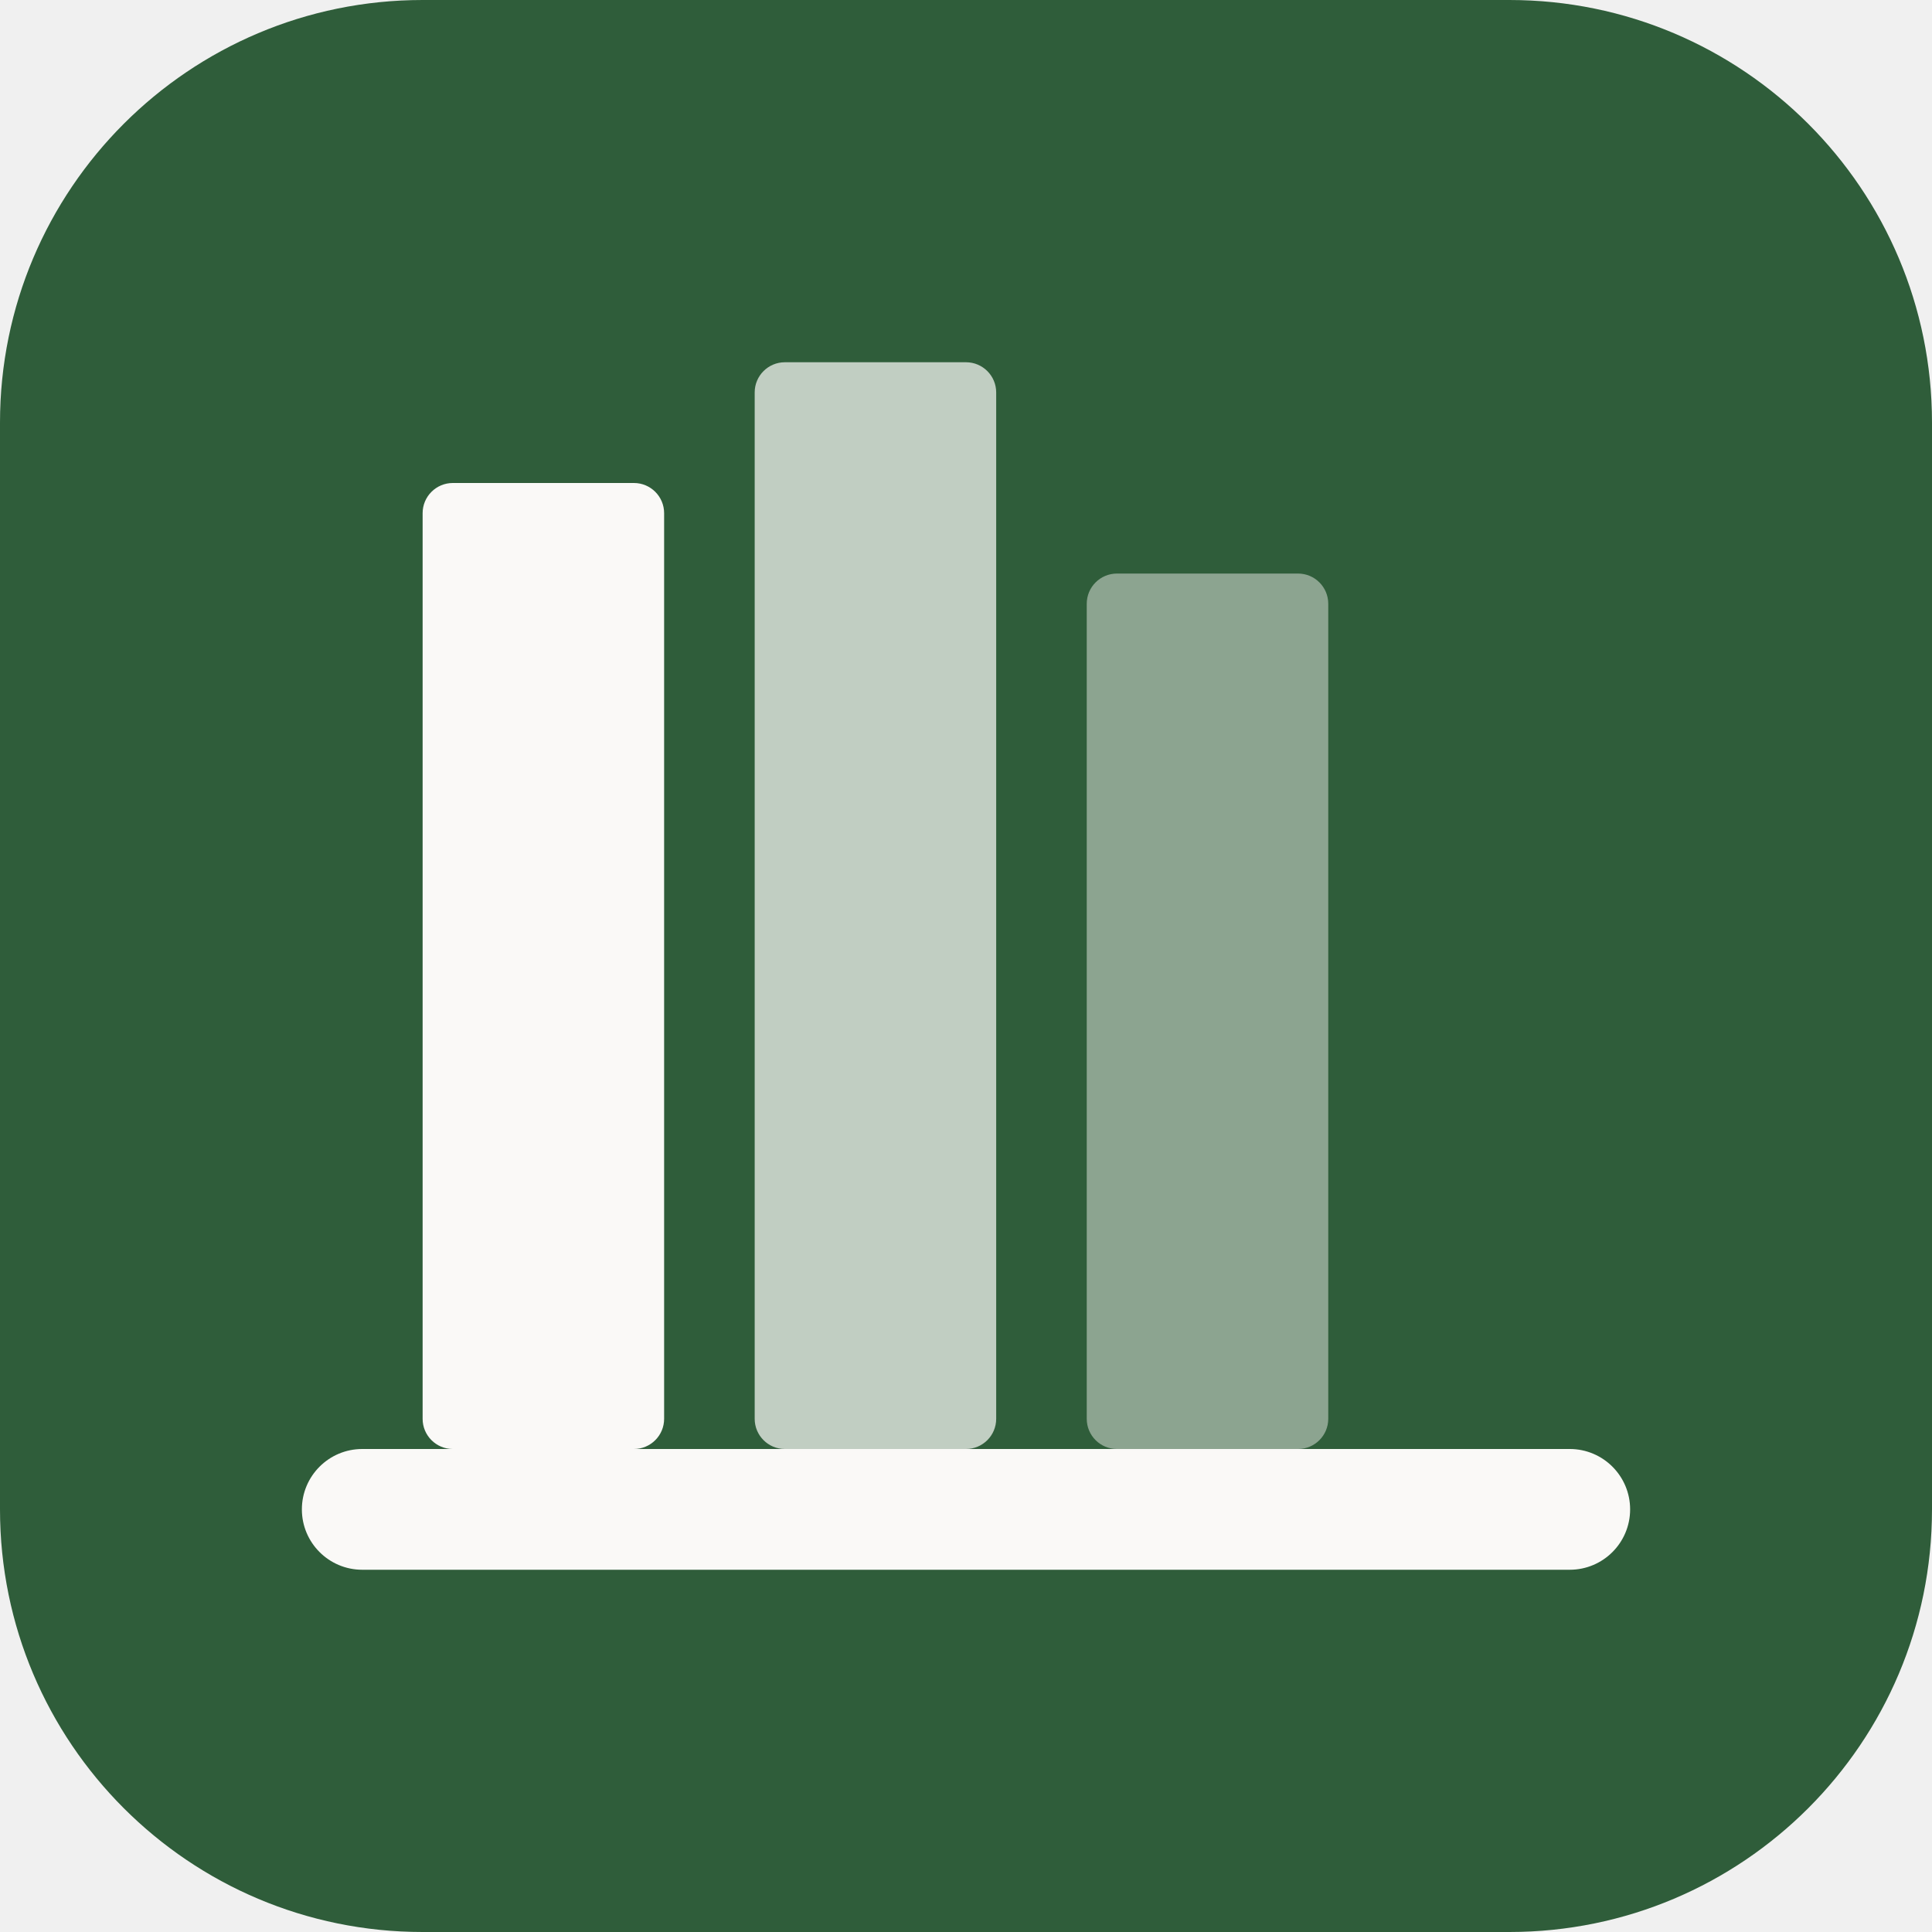
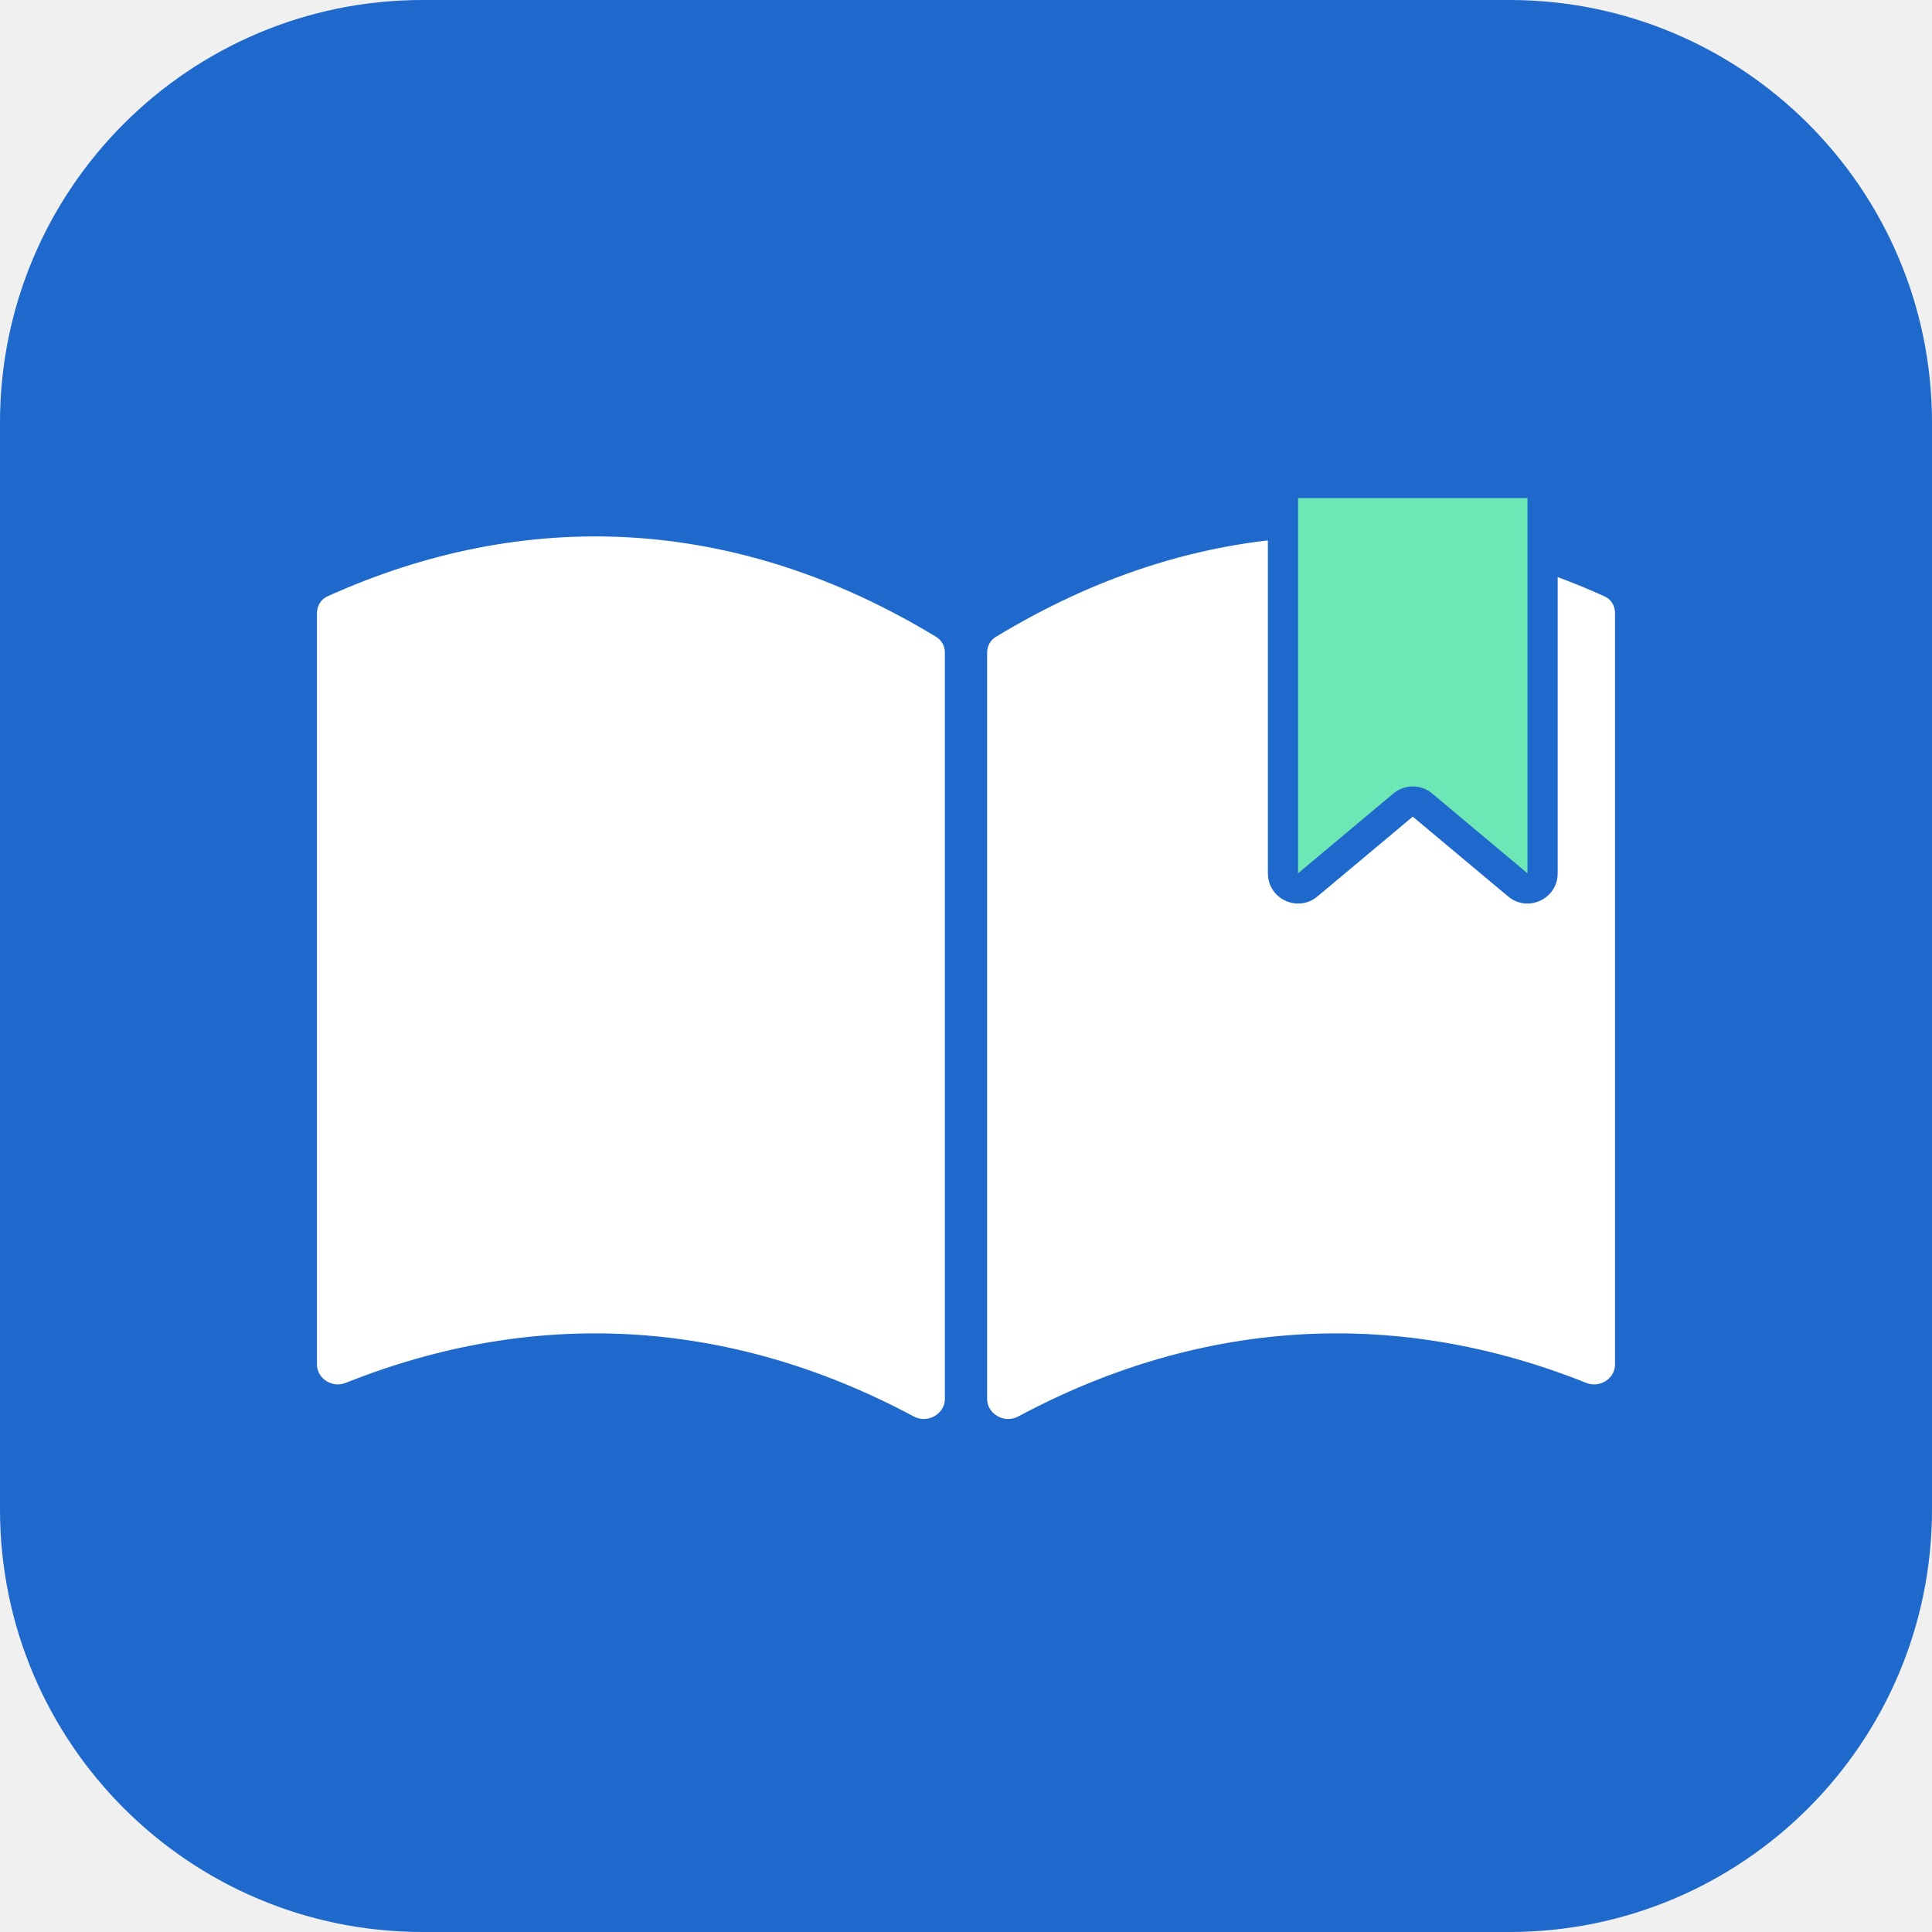
- <svg xmlns="http://www.w3.org/2000/svg" viewBox="0 0 32 32" width="32" height="32">
-   <rect width="32" height="32" rx="7" fill="#2f5d3a" />
-   <rect x="7" y="8" width="4" height="16" rx="0.5" fill="#faf9f7" />
-   <rect x="12.5" y="6" width="4" height="18" rx="0.5" fill="#faf9f7" opacity="0.72" />
-   <rect x="18" y="9.5" width="4" height="14.5" rx="0.5" fill="#faf9f7" opacity="0.46" />
-   <rect x="5" y="24" width="22" height="2" rx="1" fill="#faf9f7" />
+ <svg xmlns="http://www.w3.org/2000/svg" width="512" height="512" viewBox="0 0 512 512" fill="none">
+   <path d="M400 0H112C50.144 0 0 50.144 0 112V400C0 461.856 50.144 512 112 512H400C461.856 512 512 461.856 512 400V112C512 50.144 461.856 0 400 0Z" fill="#1E69CB" />
+   <path d="M80 162.434C80 158.988 81.962 155.828 85.102 154.408C138.317 130.346 195.607 132.203 250.209 165.388C252.834 166.983 254.4 169.859 254.4 172.93V370.77C254.4 377.879 246.491 382.238 240.224 378.882C191.414 352.749 140.806 351.115 93.149 370.179C86.979 372.648 80 368.268 80 361.623V162.434Z" fill="white" />
+   <path d="M76 162.434C76 157.479 78.826 152.856 83.454 150.763C137.856 126.164 196.541 128.089 252.287 161.97C256.144 164.314 258.4 168.508 258.4 172.93V370.77C258.4 381.164 247.032 387.064 238.336 382.408C190.585 356.842 141.212 355.261 94.635 373.894C86.05 377.328 76 371.324 76 361.623V162.434ZM84 361.623C84 365.213 87.908 367.968 91.663 366.466C140.399 346.969 192.243 348.655 242.111 375.355C245.95 377.411 250.4 374.593 250.4 370.77V172.93C250.4 171.209 249.524 169.652 248.132 168.806C194.674 136.316 138.779 134.527 86.75 158.053C85.099 158.799 84 160.496 84 162.434V361.623Z" fill="#1E69CB" />
+   <path d="M432 162.434C432 158.988 430.038 155.828 426.898 154.408C373.683 130.346 316.393 132.203 261.791 165.388C259.166 166.983 257.6 169.859 257.6 172.93V370.77C257.6 377.879 265.509 382.238 271.776 378.882C320.586 352.749 371.194 351.115 418.851 370.179C425.021 372.648 432 368.268 432 361.623V162.434Z" fill="white" />
+   <path d="M269.888 375.355C319.756 348.655 371.601 346.969 420.337 366.466C424.093 367.968 428 365.213 428 361.623V162.434C428 160.496 426.902 158.8 425.25 158.053C373.221 134.527 317.327 136.316 263.869 168.806C262.477 169.652 261.6 171.209 261.6 172.93V370.77C261.6 374.593 266.05 377.411 269.888 375.355ZM436 361.623C436 371.324 425.95 377.328 417.366 373.894C370.788 355.26 321.415 356.842 273.664 382.408C264.968 387.064 253.6 381.165 253.6 370.77V172.93C253.6 168.508 255.856 164.314 259.713 161.97C315.46 128.089 374.145 126.164 428.546 150.763C433.175 152.856 436 157.479 436 162.434V361.623Z" fill="#1E69CB" />
+   <path d="M340 132C340 129.791 341.791 128 344 128H404.8C407.009 128 408.8 129.791 408.8 132V231.434C408.8 234.83 404.836 236.681 402.232 234.501L376.968 213.35C375.482 212.106 373.318 212.106 371.832 213.35L346.568 234.501C343.964 236.681 340 234.83 340 231.434V132Z" fill="#6EE7B7" />
+   <path d="M344 132V231.435L369.265 210.282C372.236 207.795 376.564 207.795 379.535 210.282L404.8 231.435V132H344ZM412.8 231.435C412.8 238.226 404.871 241.928 399.664 237.568L374.4 216.417L349.136 237.568C343.929 241.928 336 238.226 336 231.435V132C336 127.582 339.582 124 344 124H404.8C409.218 124 412.8 127.582 412.8 132V231.435Z" fill="#1E69CB" />
</svg>
